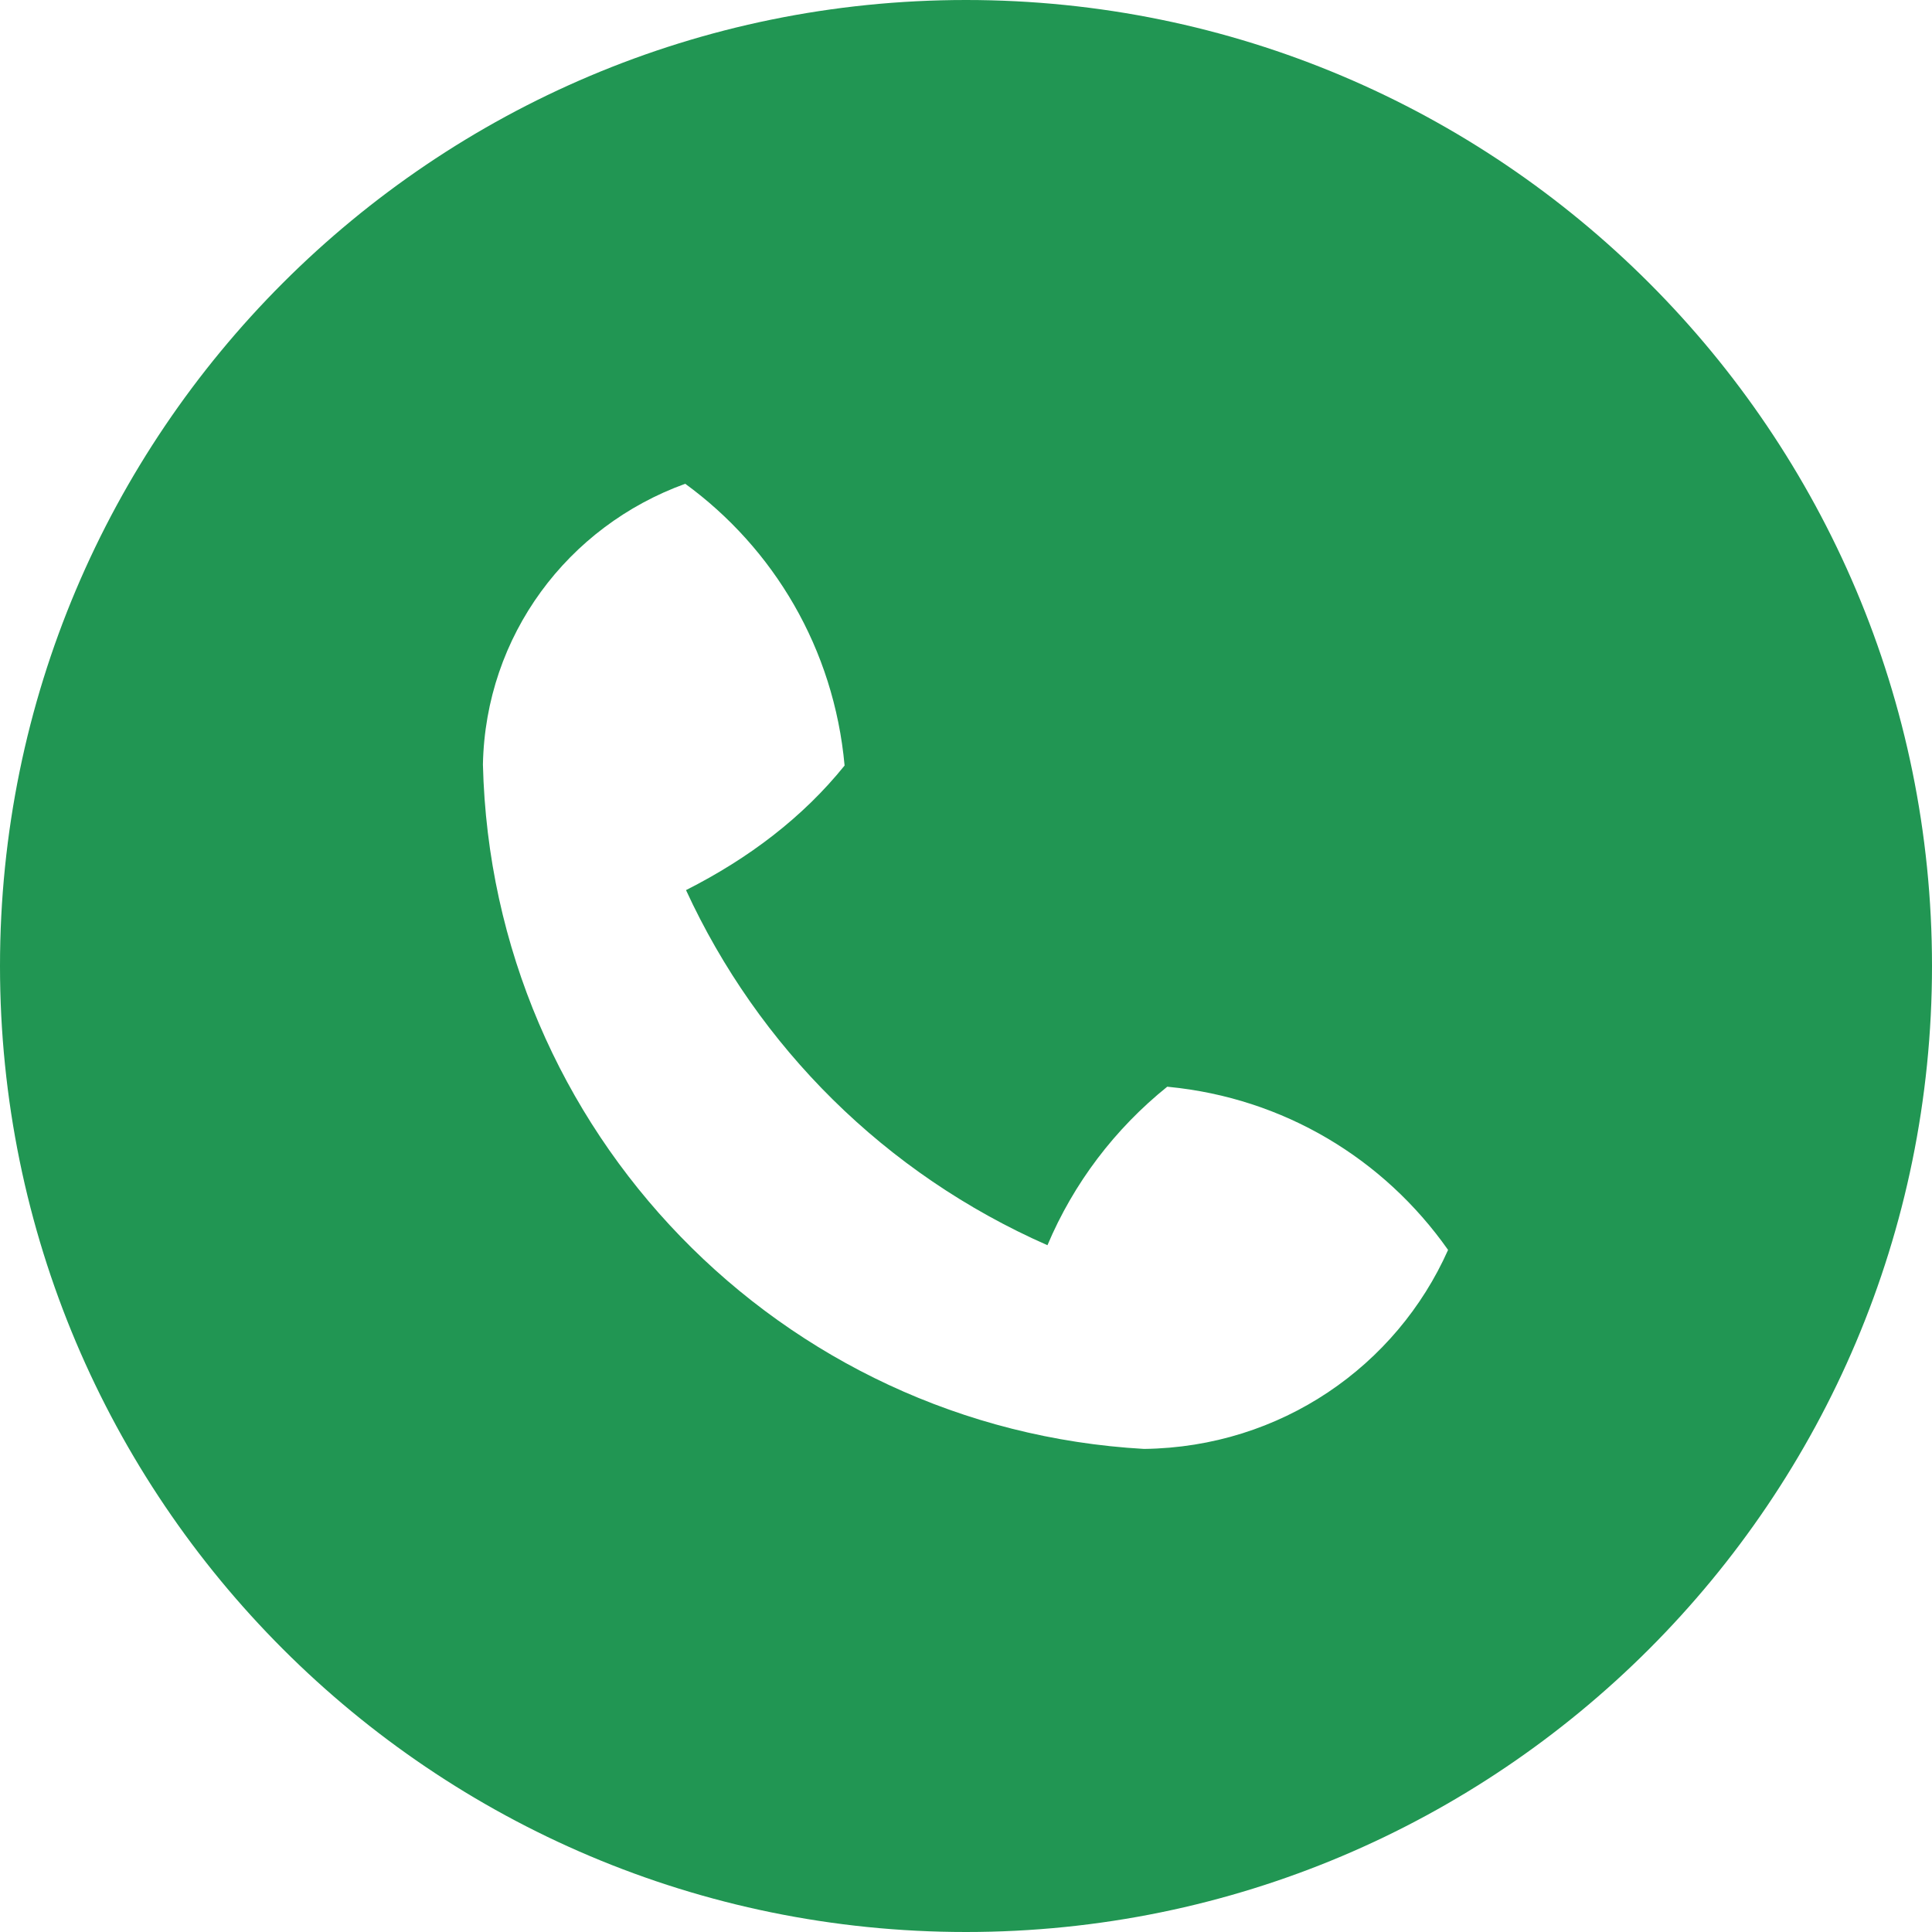
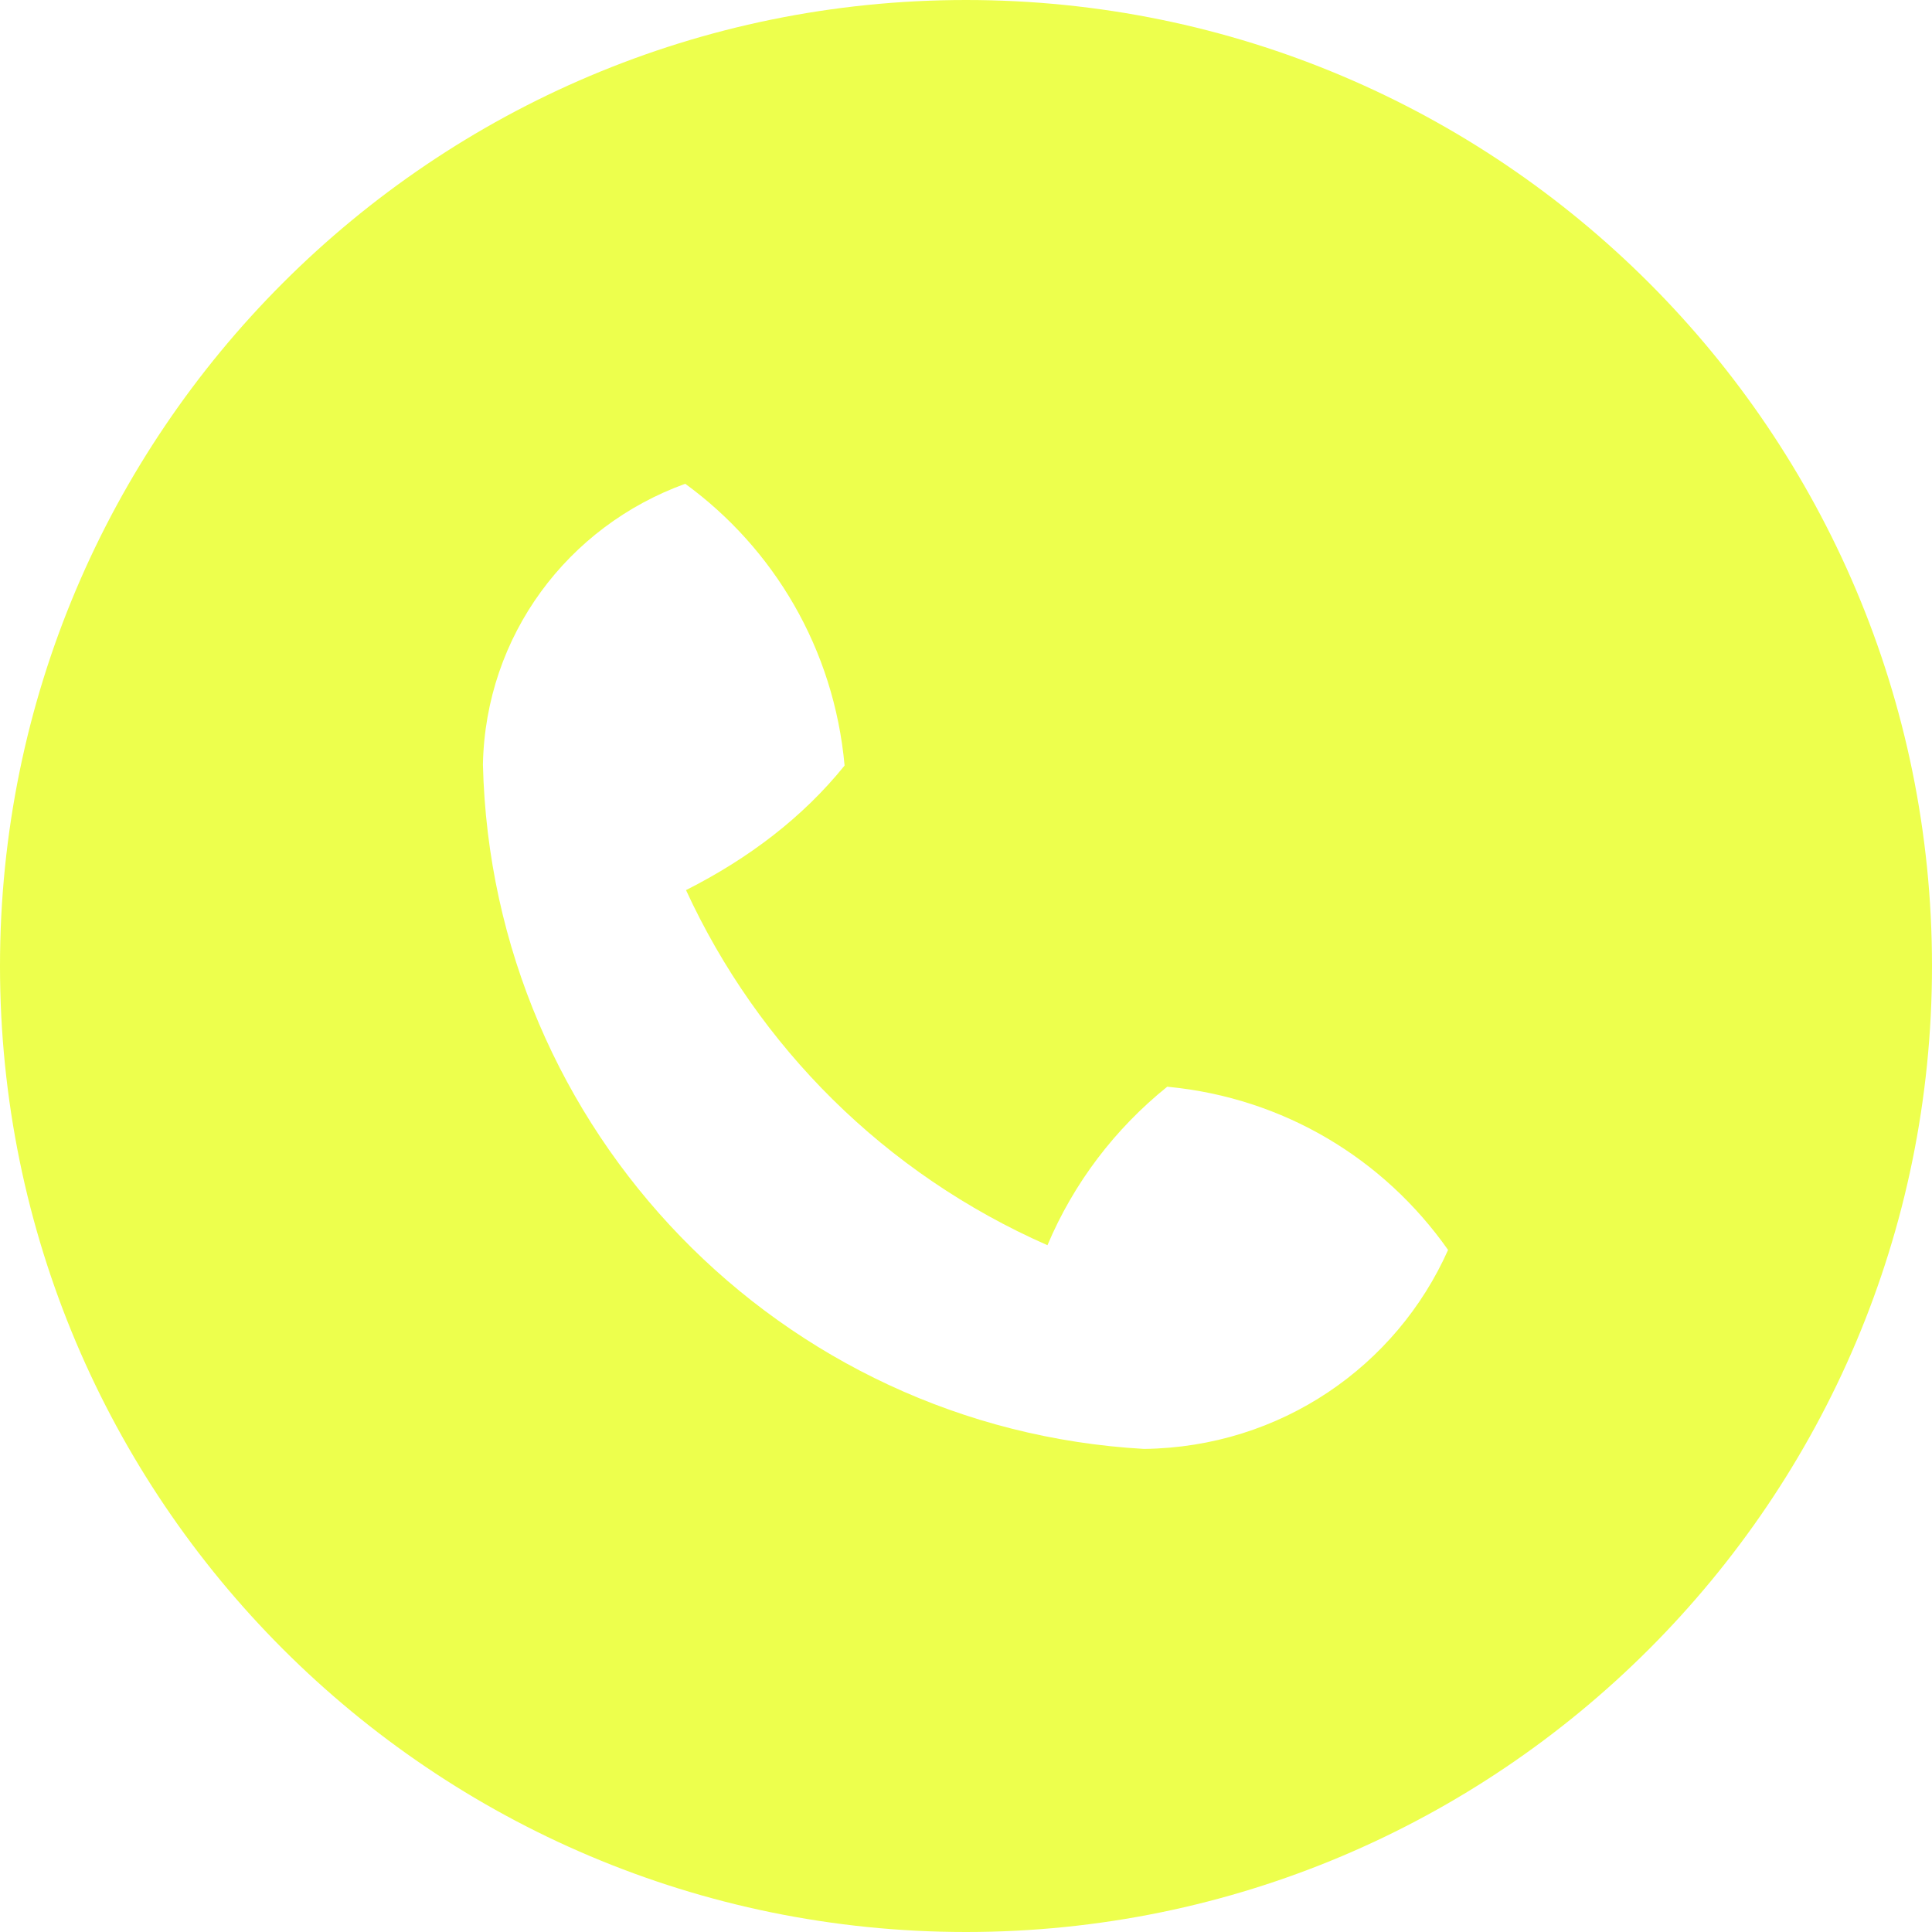
<svg xmlns="http://www.w3.org/2000/svg" xmlns:xlink="http://www.w3.org/1999/xlink" width="25" height="25" viewBox="0 0 25 25" version="1.1">
  <g id="Canvas" transform="translate(-4909 -2651)">
    <g id="noun_555068_cc">
      <g id="Vector">
-         <use xlink:href="#path0_fill" transform="translate(4909 2651)" fill="#219653" />
+         <use xlink:href="#path0_fill" transform="translate(4909 2651)" fill="#e5ff00b2" />
      </g>
    </g>
  </g>
  <defs>
    <path id="path0_fill" d="M 12.5 25C 5.596 25 0 19.404 0 12.5C 0 5.596 5.596 0 12.5 0C 19.404 0 25 5.596 25 12.5C 25 19.404 19.404 25 12.5 25ZM 15.104 14.062C 14.425 14.609 13.893 15.31 13.554 16.113C 11.453 15.188 9.812 13.547 8.877 11.518C 9.69 11.107 10.39 10.575 10.929 9.906C 10.791 8.391 10.01 7.094 8.867 6.26C 7.344 6.811 6.282 8.226 6.249 9.893C 6.364 14.644 10.106 18.483 14.804 18.749C 16.575 18.727 18.07 17.675 18.738 16.174C 17.905 14.99 16.608 14.209 15.123 14.064L 15.104 14.062Z" />
  </defs>
</svg>
